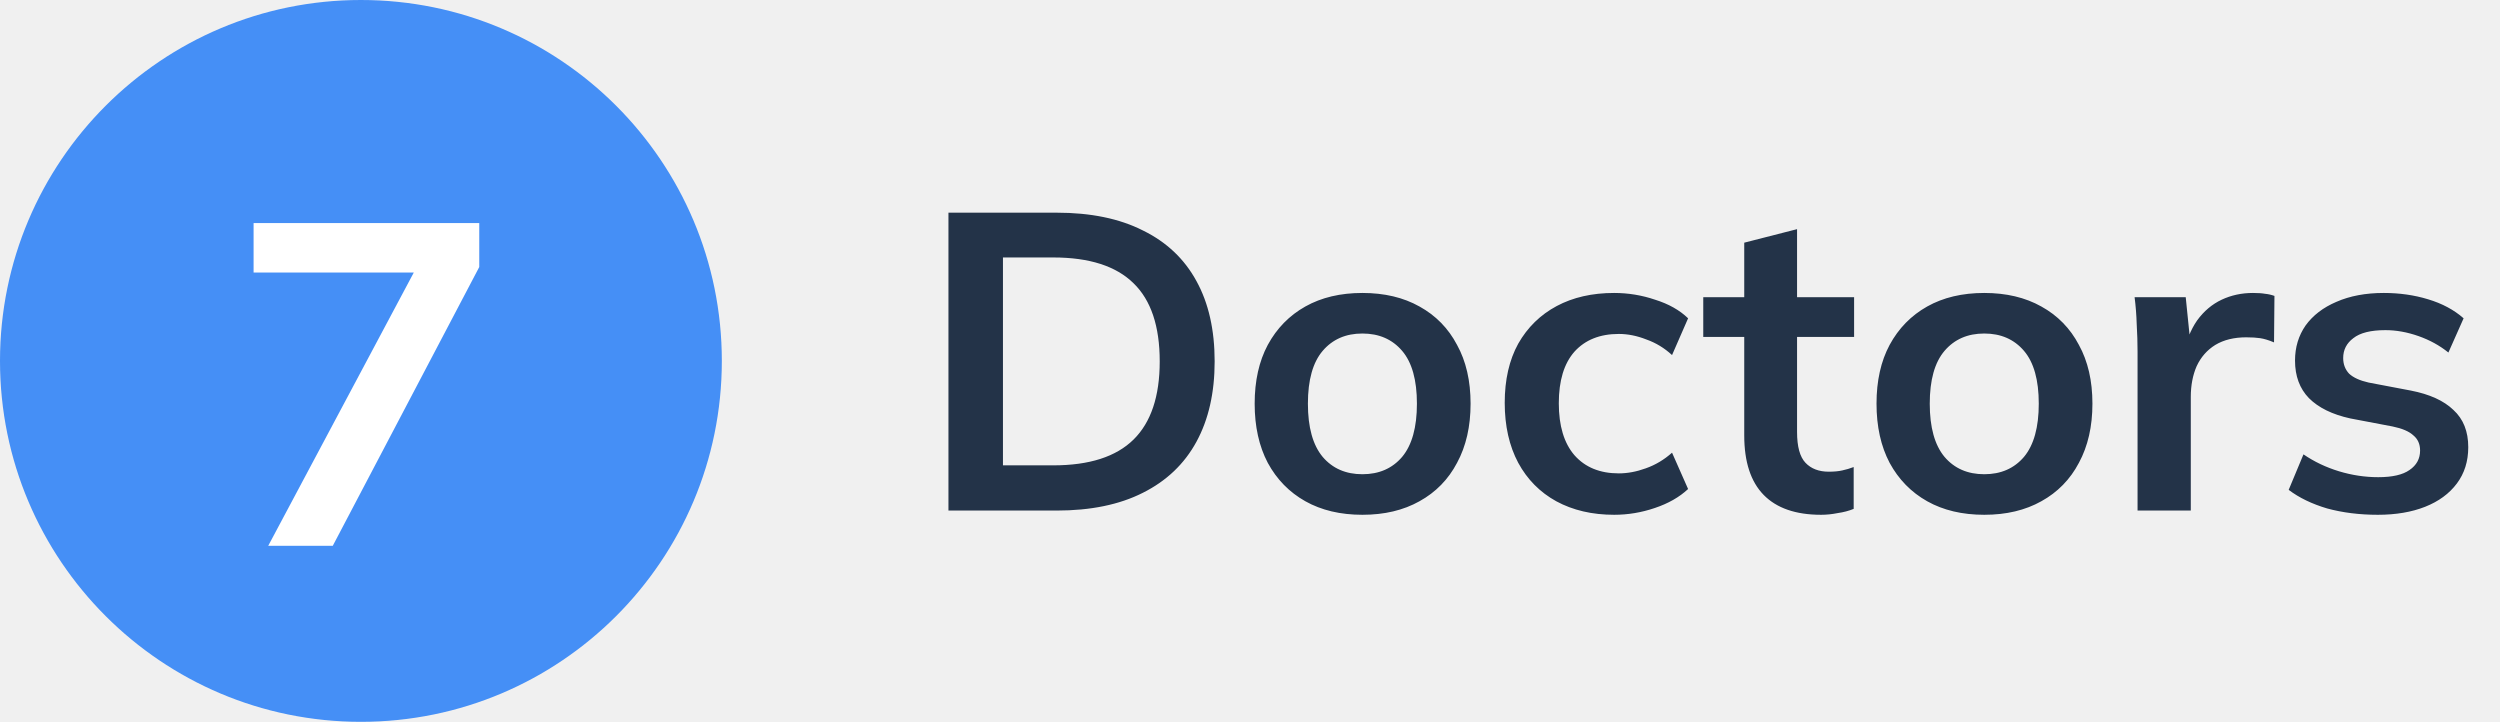
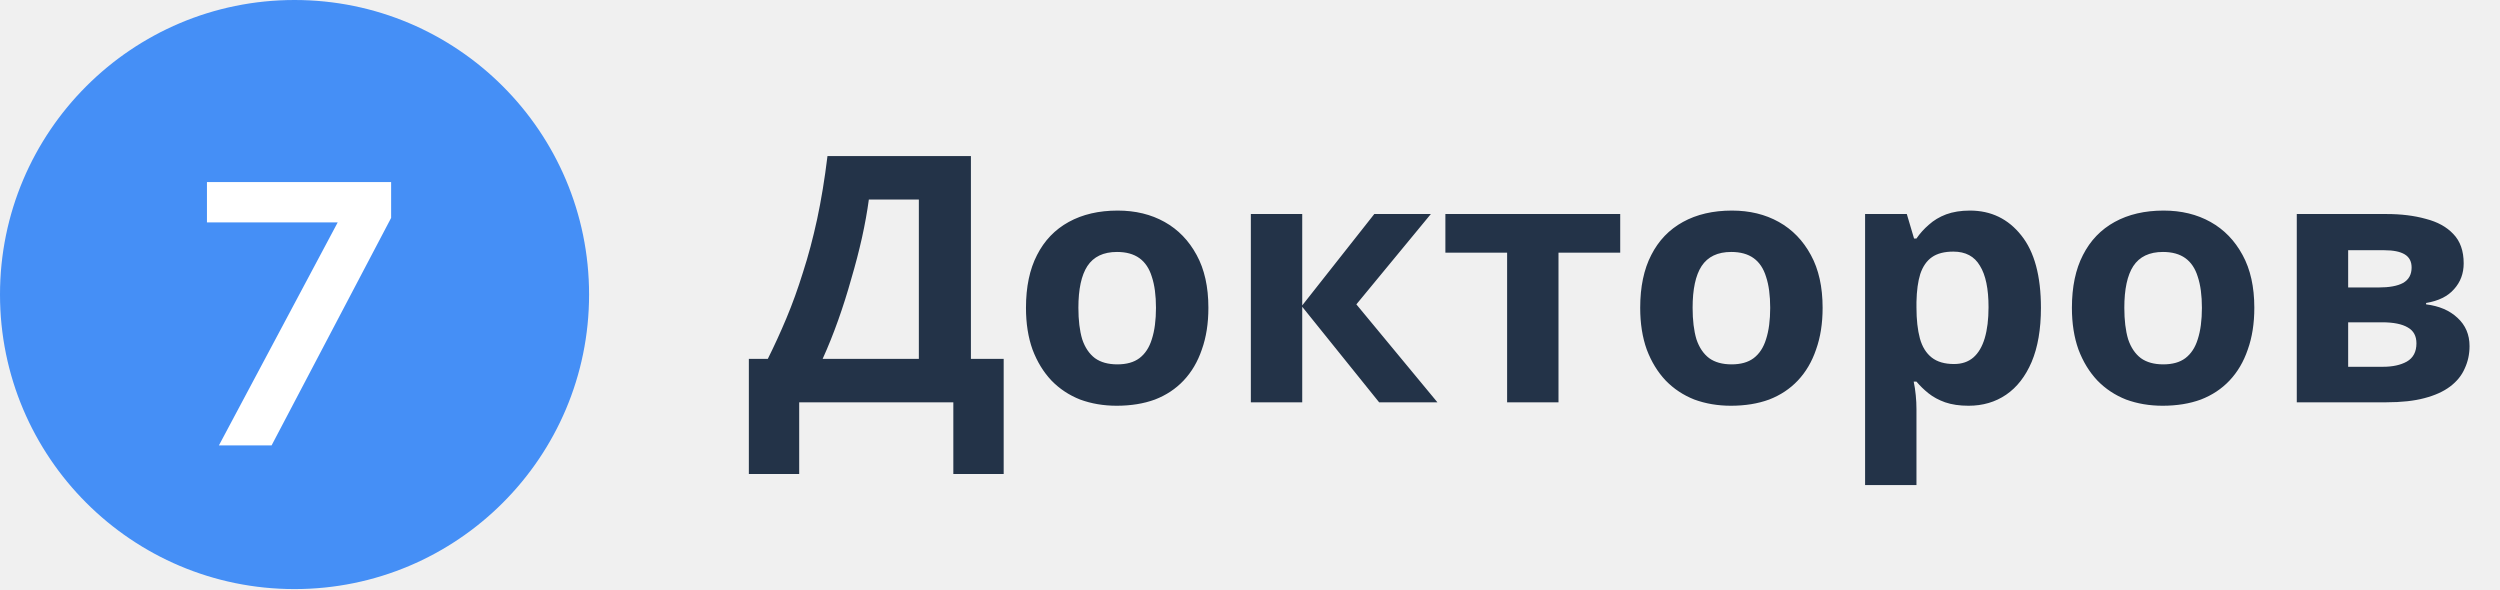
- <svg xmlns="http://www.w3.org/2000/svg" width="142" height="41" viewBox="0 0 142 41" fill="none">
-   <path d="M53.872 29V12.08H60.016C61.952 12.08 63.584 12.416 64.912 13.088C66.256 13.744 67.272 14.704 67.96 15.968C68.648 17.216 68.992 18.736 68.992 20.528C68.992 22.304 68.648 23.824 67.96 25.088C67.272 26.352 66.256 27.32 64.912 27.992C63.584 28.664 61.952 29 60.016 29H53.872ZM56.968 26.432H59.824C61.872 26.432 63.392 25.944 64.384 24.968C65.376 23.992 65.872 22.512 65.872 20.528C65.872 18.528 65.376 17.048 64.384 16.088C63.392 15.112 61.872 14.624 59.824 14.624H56.968V26.432ZM77.385 29.24C76.137 29.24 75.057 28.984 74.145 28.472C73.233 27.96 72.521 27.232 72.009 26.288C71.513 25.344 71.265 24.224 71.265 22.928C71.265 21.632 71.513 20.52 72.009 19.592C72.521 18.648 73.233 17.92 74.145 17.408C75.057 16.896 76.137 16.64 77.385 16.64C78.633 16.64 79.713 16.896 80.625 17.408C81.553 17.92 82.265 18.648 82.761 19.592C83.273 20.52 83.529 21.632 83.529 22.928C83.529 24.224 83.273 25.344 82.761 26.288C82.265 27.232 81.553 27.96 80.625 28.472C79.713 28.984 78.633 29.24 77.385 29.24ZM77.385 26.936C78.329 26.936 79.081 26.608 79.641 25.952C80.201 25.28 80.481 24.272 80.481 22.928C80.481 21.584 80.201 20.584 79.641 19.928C79.081 19.272 78.329 18.944 77.385 18.944C76.441 18.944 75.689 19.272 75.129 19.928C74.569 20.584 74.289 21.584 74.289 22.928C74.289 24.272 74.569 25.28 75.129 25.952C75.689 26.608 76.441 26.936 77.385 26.936ZM91.684 29.24C90.436 29.24 89.34 28.984 88.396 28.472C87.468 27.96 86.748 27.232 86.236 26.288C85.724 25.328 85.468 24.192 85.468 22.88C85.468 21.568 85.724 20.448 86.236 19.52C86.764 18.592 87.492 17.88 88.42 17.384C89.348 16.888 90.436 16.64 91.684 16.64C92.484 16.64 93.26 16.768 94.012 17.024C94.78 17.264 95.404 17.616 95.884 18.08L94.972 20.168C94.54 19.768 94.052 19.472 93.508 19.28C92.98 19.072 92.46 18.968 91.948 18.968C90.876 18.968 90.036 19.304 89.428 19.976C88.836 20.648 88.54 21.624 88.54 22.904C88.54 24.184 88.836 25.168 89.428 25.856C90.036 26.544 90.876 26.888 91.948 26.888C92.444 26.888 92.956 26.792 93.484 26.6C94.028 26.408 94.524 26.112 94.972 25.712L95.884 27.776C95.388 28.24 94.756 28.6 93.988 28.856C93.236 29.112 92.468 29.24 91.684 29.24ZM103.441 29.24C102.001 29.24 100.913 28.864 100.177 28.112C99.441 27.36 99.073 26.232 99.073 24.728V19.136H96.745V16.88H99.073V13.784L102.073 13.016V16.88H105.313V19.136H102.073V24.536C102.073 25.368 102.233 25.952 102.553 26.288C102.873 26.624 103.313 26.792 103.873 26.792C104.177 26.792 104.433 26.768 104.641 26.72C104.865 26.672 105.081 26.608 105.289 26.528V28.904C105.017 29.016 104.713 29.096 104.377 29.144C104.057 29.208 103.745 29.24 103.441 29.24ZM112.706 29.24C111.458 29.24 110.378 28.984 109.466 28.472C108.554 27.96 107.842 27.232 107.33 26.288C106.834 25.344 106.586 24.224 106.586 22.928C106.586 21.632 106.834 20.52 107.33 19.592C107.842 18.648 108.554 17.92 109.466 17.408C110.378 16.896 111.458 16.64 112.706 16.64C113.954 16.64 115.034 16.896 115.946 17.408C116.874 17.92 117.586 18.648 118.082 19.592C118.594 20.52 118.85 21.632 118.85 22.928C118.85 24.224 118.594 25.344 118.082 26.288C117.586 27.232 116.874 27.96 115.946 28.472C115.034 28.984 113.954 29.24 112.706 29.24ZM112.706 26.936C113.65 26.936 114.402 26.608 114.962 25.952C115.522 25.28 115.802 24.272 115.802 22.928C115.802 21.584 115.522 20.584 114.962 19.928C114.402 19.272 113.65 18.944 112.706 18.944C111.762 18.944 111.01 19.272 110.45 19.928C109.89 20.584 109.61 21.584 109.61 22.928C109.61 24.272 109.89 25.28 110.45 25.952C111.01 26.608 111.762 26.936 112.706 26.936ZM121.413 29V19.976C121.413 19.464 121.397 18.944 121.365 18.416C121.349 17.888 121.309 17.376 121.245 16.88H124.149L124.485 20.192H124.005C124.165 19.392 124.429 18.728 124.797 18.2C125.181 17.672 125.645 17.28 126.189 17.024C126.733 16.768 127.325 16.64 127.965 16.64C128.253 16.64 128.485 16.656 128.661 16.688C128.837 16.704 129.013 16.744 129.189 16.808L129.165 19.448C128.861 19.32 128.597 19.24 128.373 19.208C128.165 19.176 127.901 19.16 127.581 19.16C126.893 19.16 126.309 19.304 125.829 19.592C125.365 19.88 125.013 20.28 124.773 20.792C124.549 21.304 124.437 21.888 124.437 22.544V29H121.413ZM135.061 29.24C134.021 29.24 133.061 29.12 132.181 28.88C131.317 28.624 130.589 28.272 129.997 27.824L130.837 25.808C131.445 26.224 132.117 26.544 132.853 26.768C133.589 26.992 134.333 27.104 135.085 27.104C135.885 27.104 136.477 26.968 136.861 26.696C137.261 26.424 137.461 26.056 137.461 25.592C137.461 25.224 137.333 24.936 137.077 24.728C136.837 24.504 136.445 24.336 135.901 24.224L133.501 23.768C132.477 23.544 131.693 23.16 131.149 22.616C130.621 22.072 130.357 21.36 130.357 20.48C130.357 19.728 130.557 19.064 130.957 18.488C131.373 17.912 131.957 17.464 132.709 17.144C133.477 16.808 134.373 16.64 135.397 16.64C136.293 16.64 137.133 16.76 137.917 17C138.717 17.24 139.389 17.6 139.933 18.08L139.069 20.024C138.573 19.624 138.005 19.312 137.365 19.088C136.725 18.864 136.101 18.752 135.493 18.752C134.661 18.752 134.053 18.904 133.669 19.208C133.285 19.496 133.093 19.872 133.093 20.336C133.093 20.688 133.205 20.984 133.429 21.224C133.669 21.448 134.037 21.616 134.533 21.728L136.933 22.184C138.005 22.392 138.813 22.76 139.357 23.288C139.917 23.8 140.197 24.504 140.197 25.4C140.197 26.2 139.981 26.888 139.549 27.464C139.117 28.04 138.517 28.48 137.749 28.784C136.981 29.088 136.085 29.24 135.061 29.24Z" fill="#233348" />
+ <svg xmlns="http://www.w3.org/2000/svg" width="174" height="41" viewBox="0 0 174 41" fill="none">
+   <path d="M67.576 10.864V24.976H69.856V32.992H66.352V28H55.624V32.992H52.12V24.976H53.44C53.888 24.08 54.32 23.136 54.736 22.144C55.152 21.152 55.536 20.088 55.888 18.952C56.256 17.816 56.584 16.584 56.872 15.256C57.16 13.912 57.4 12.448 57.592 10.864H67.576ZM60.472 13.888C60.36 14.72 60.2 15.608 59.992 16.552C59.784 17.48 59.536 18.432 59.248 19.408C58.976 20.384 58.672 21.344 58.336 22.288C58 23.232 57.64 24.128 57.256 24.976H63.952V13.888H60.472ZM84.104 21.424C84.104 22.512 83.952 23.48 83.648 24.328C83.36 25.176 82.936 25.896 82.376 26.488C81.832 27.064 81.168 27.504 80.384 27.808C79.6 28.096 78.712 28.24 77.72 28.24C76.808 28.24 75.96 28.096 75.176 27.808C74.408 27.504 73.744 27.064 73.184 26.488C72.624 25.896 72.184 25.176 71.864 24.328C71.56 23.48 71.408 22.512 71.408 21.424C71.408 19.968 71.664 18.744 72.176 17.752C72.688 16.744 73.424 15.976 74.384 15.448C75.344 14.92 76.48 14.656 77.792 14.656C79.024 14.656 80.112 14.92 81.056 15.448C82 15.976 82.744 16.744 83.288 17.752C83.832 18.744 84.104 19.968 84.104 21.424ZM75.056 21.424C75.056 22.288 75.144 23.016 75.32 23.608C75.512 24.184 75.808 24.624 76.208 24.928C76.608 25.216 77.128 25.36 77.768 25.36C78.408 25.36 78.92 25.216 79.304 24.928C79.704 24.624 79.992 24.184 80.168 23.608C80.36 23.016 80.456 22.288 80.456 21.424C80.456 20.56 80.36 19.84 80.168 19.264C79.992 18.688 79.704 18.256 79.304 17.968C78.904 17.68 78.384 17.536 77.744 17.536C76.8 17.536 76.112 17.864 75.68 18.52C75.264 19.16 75.056 20.128 75.056 21.424ZM95.651 14.896H99.588L94.403 21.184L100.044 28H95.987L90.635 21.352V28H87.059V14.896H90.635V21.256L95.651 14.896ZM112.767 17.584H108.471V28H104.895V17.584H100.599V14.896H112.767V17.584ZM126.854 21.424C126.854 22.512 126.702 23.48 126.398 24.328C126.11 25.176 125.686 25.896 125.126 26.488C124.582 27.064 123.918 27.504 123.134 27.808C122.35 28.096 121.462 28.24 120.47 28.24C119.558 28.24 118.71 28.096 117.926 27.808C117.158 27.504 116.494 27.064 115.934 26.488C115.374 25.896 114.934 25.176 114.614 24.328C114.31 23.48 114.158 22.512 114.158 21.424C114.158 19.968 114.414 18.744 114.926 17.752C115.438 16.744 116.174 15.976 117.134 15.448C118.094 14.92 119.23 14.656 120.542 14.656C121.774 14.656 122.862 14.92 123.806 15.448C124.75 15.976 125.494 16.744 126.038 17.752C126.582 18.744 126.854 19.968 126.854 21.424ZM117.806 21.424C117.806 22.288 117.894 23.016 118.07 23.608C118.262 24.184 118.558 24.624 118.958 24.928C119.358 25.216 119.878 25.36 120.518 25.36C121.158 25.36 121.67 25.216 122.054 24.928C122.454 24.624 122.742 24.184 122.918 23.608C123.11 23.016 123.206 22.288 123.206 21.424C123.206 20.56 123.11 19.84 122.918 19.264C122.742 18.688 122.454 18.256 122.054 17.968C121.654 17.68 121.134 17.536 120.494 17.536C119.55 17.536 118.862 17.864 118.43 18.52C118.014 19.16 117.806 20.128 117.806 21.424ZM137.106 14.656C138.578 14.656 139.77 15.232 140.682 16.384C141.594 17.52 142.049 19.2 142.049 21.424C142.049 22.912 141.834 24.168 141.402 25.192C140.97 26.2 140.378 26.96 139.626 27.472C138.874 27.984 138.002 28.24 137.01 28.24C136.386 28.24 135.842 28.16 135.378 28C134.93 27.84 134.546 27.632 134.226 27.376C133.906 27.12 133.626 26.848 133.386 26.56H133.194C133.258 26.864 133.306 27.184 133.338 27.52C133.37 27.84 133.386 28.16 133.386 28.48V33.76H129.81V14.896H132.714L133.218 16.6H133.386C133.626 16.248 133.914 15.928 134.25 15.64C134.586 15.336 134.986 15.096 135.45 14.92C135.93 14.744 136.482 14.656 137.106 14.656ZM135.954 17.512C135.33 17.512 134.834 17.64 134.466 17.896C134.098 18.152 133.826 18.544 133.65 19.072C133.49 19.584 133.402 20.232 133.386 21.016V21.4C133.386 22.248 133.466 22.968 133.626 23.56C133.786 24.136 134.058 24.576 134.442 24.88C134.826 25.184 135.346 25.336 136.002 25.336C136.546 25.336 136.994 25.184 137.346 24.88C137.698 24.576 137.962 24.128 138.138 23.536C138.314 22.944 138.402 22.224 138.402 21.376C138.402 20.096 138.202 19.136 137.802 18.496C137.418 17.84 136.802 17.512 135.954 17.512ZM156.901 21.424C156.901 22.512 156.749 23.48 156.445 24.328C156.157 25.176 155.733 25.896 155.173 26.488C154.629 27.064 153.965 27.504 153.181 27.808C152.397 28.096 151.509 28.24 150.517 28.24C149.605 28.24 148.757 28.096 147.973 27.808C147.205 27.504 146.541 27.064 145.981 26.488C145.421 25.896 144.981 25.176 144.661 24.328C144.357 23.48 144.205 22.512 144.205 21.424C144.205 19.968 144.461 18.744 144.973 17.752C145.485 16.744 146.221 15.976 147.181 15.448C148.141 14.92 149.277 14.656 150.589 14.656C151.821 14.656 152.909 14.92 153.853 15.448C154.797 15.976 155.541 16.744 156.085 17.752C156.629 18.744 156.901 19.968 156.901 21.424ZM147.853 21.424C147.853 22.288 147.941 23.016 148.117 23.608C148.309 24.184 148.605 24.624 149.005 24.928C149.405 25.216 149.925 25.36 150.565 25.36C151.205 25.36 151.717 25.216 152.101 24.928C152.501 24.624 152.789 24.184 152.965 23.608C153.157 23.016 153.253 22.288 153.253 21.424C153.253 20.56 153.157 19.84 152.965 19.264C152.789 18.688 152.501 18.256 152.101 17.968C151.701 17.68 151.181 17.536 150.541 17.536C149.597 17.536 148.909 17.864 148.477 18.52C148.061 19.16 147.853 20.128 147.853 21.424ZM171.472 18.328C171.472 19.032 171.248 19.632 170.8 20.128C170.368 20.624 169.72 20.944 168.856 21.088V21.184C169.768 21.296 170.496 21.608 171.04 22.12C171.6 22.632 171.88 23.288 171.88 24.088C171.88 24.648 171.768 25.168 171.544 25.648C171.336 26.128 171 26.544 170.536 26.896C170.072 27.248 169.472 27.52 168.736 27.712C168.016 27.904 167.136 28 166.096 28H159.856V14.896H166.096C167.12 14.896 168.032 15.008 168.832 15.232C169.648 15.44 170.288 15.792 170.752 16.288C171.232 16.784 171.472 17.464 171.472 18.328ZM168.184 23.896C168.184 23.384 167.984 23.016 167.584 22.792C167.184 22.552 166.584 22.432 165.784 22.432H163.432V25.528H165.856C166.528 25.528 167.08 25.408 167.512 25.168C167.96 24.912 168.184 24.488 168.184 23.896ZM167.848 18.616C167.848 18.2 167.688 17.896 167.368 17.704C167.048 17.512 166.576 17.416 165.952 17.416H163.432V20.008H165.544C166.296 20.008 166.864 19.904 167.248 19.696C167.648 19.472 167.848 19.112 167.848 18.616Z" fill="#233348" />
  <circle cx="20.5" cy="20.5" r="20.5" fill="#458FF6" />
  <path d="M15.236 31L24.128 14.308V15.478H14.404V12.67H27.222V15.166L18.902 31H15.236Z" fill="white" />
</svg>
